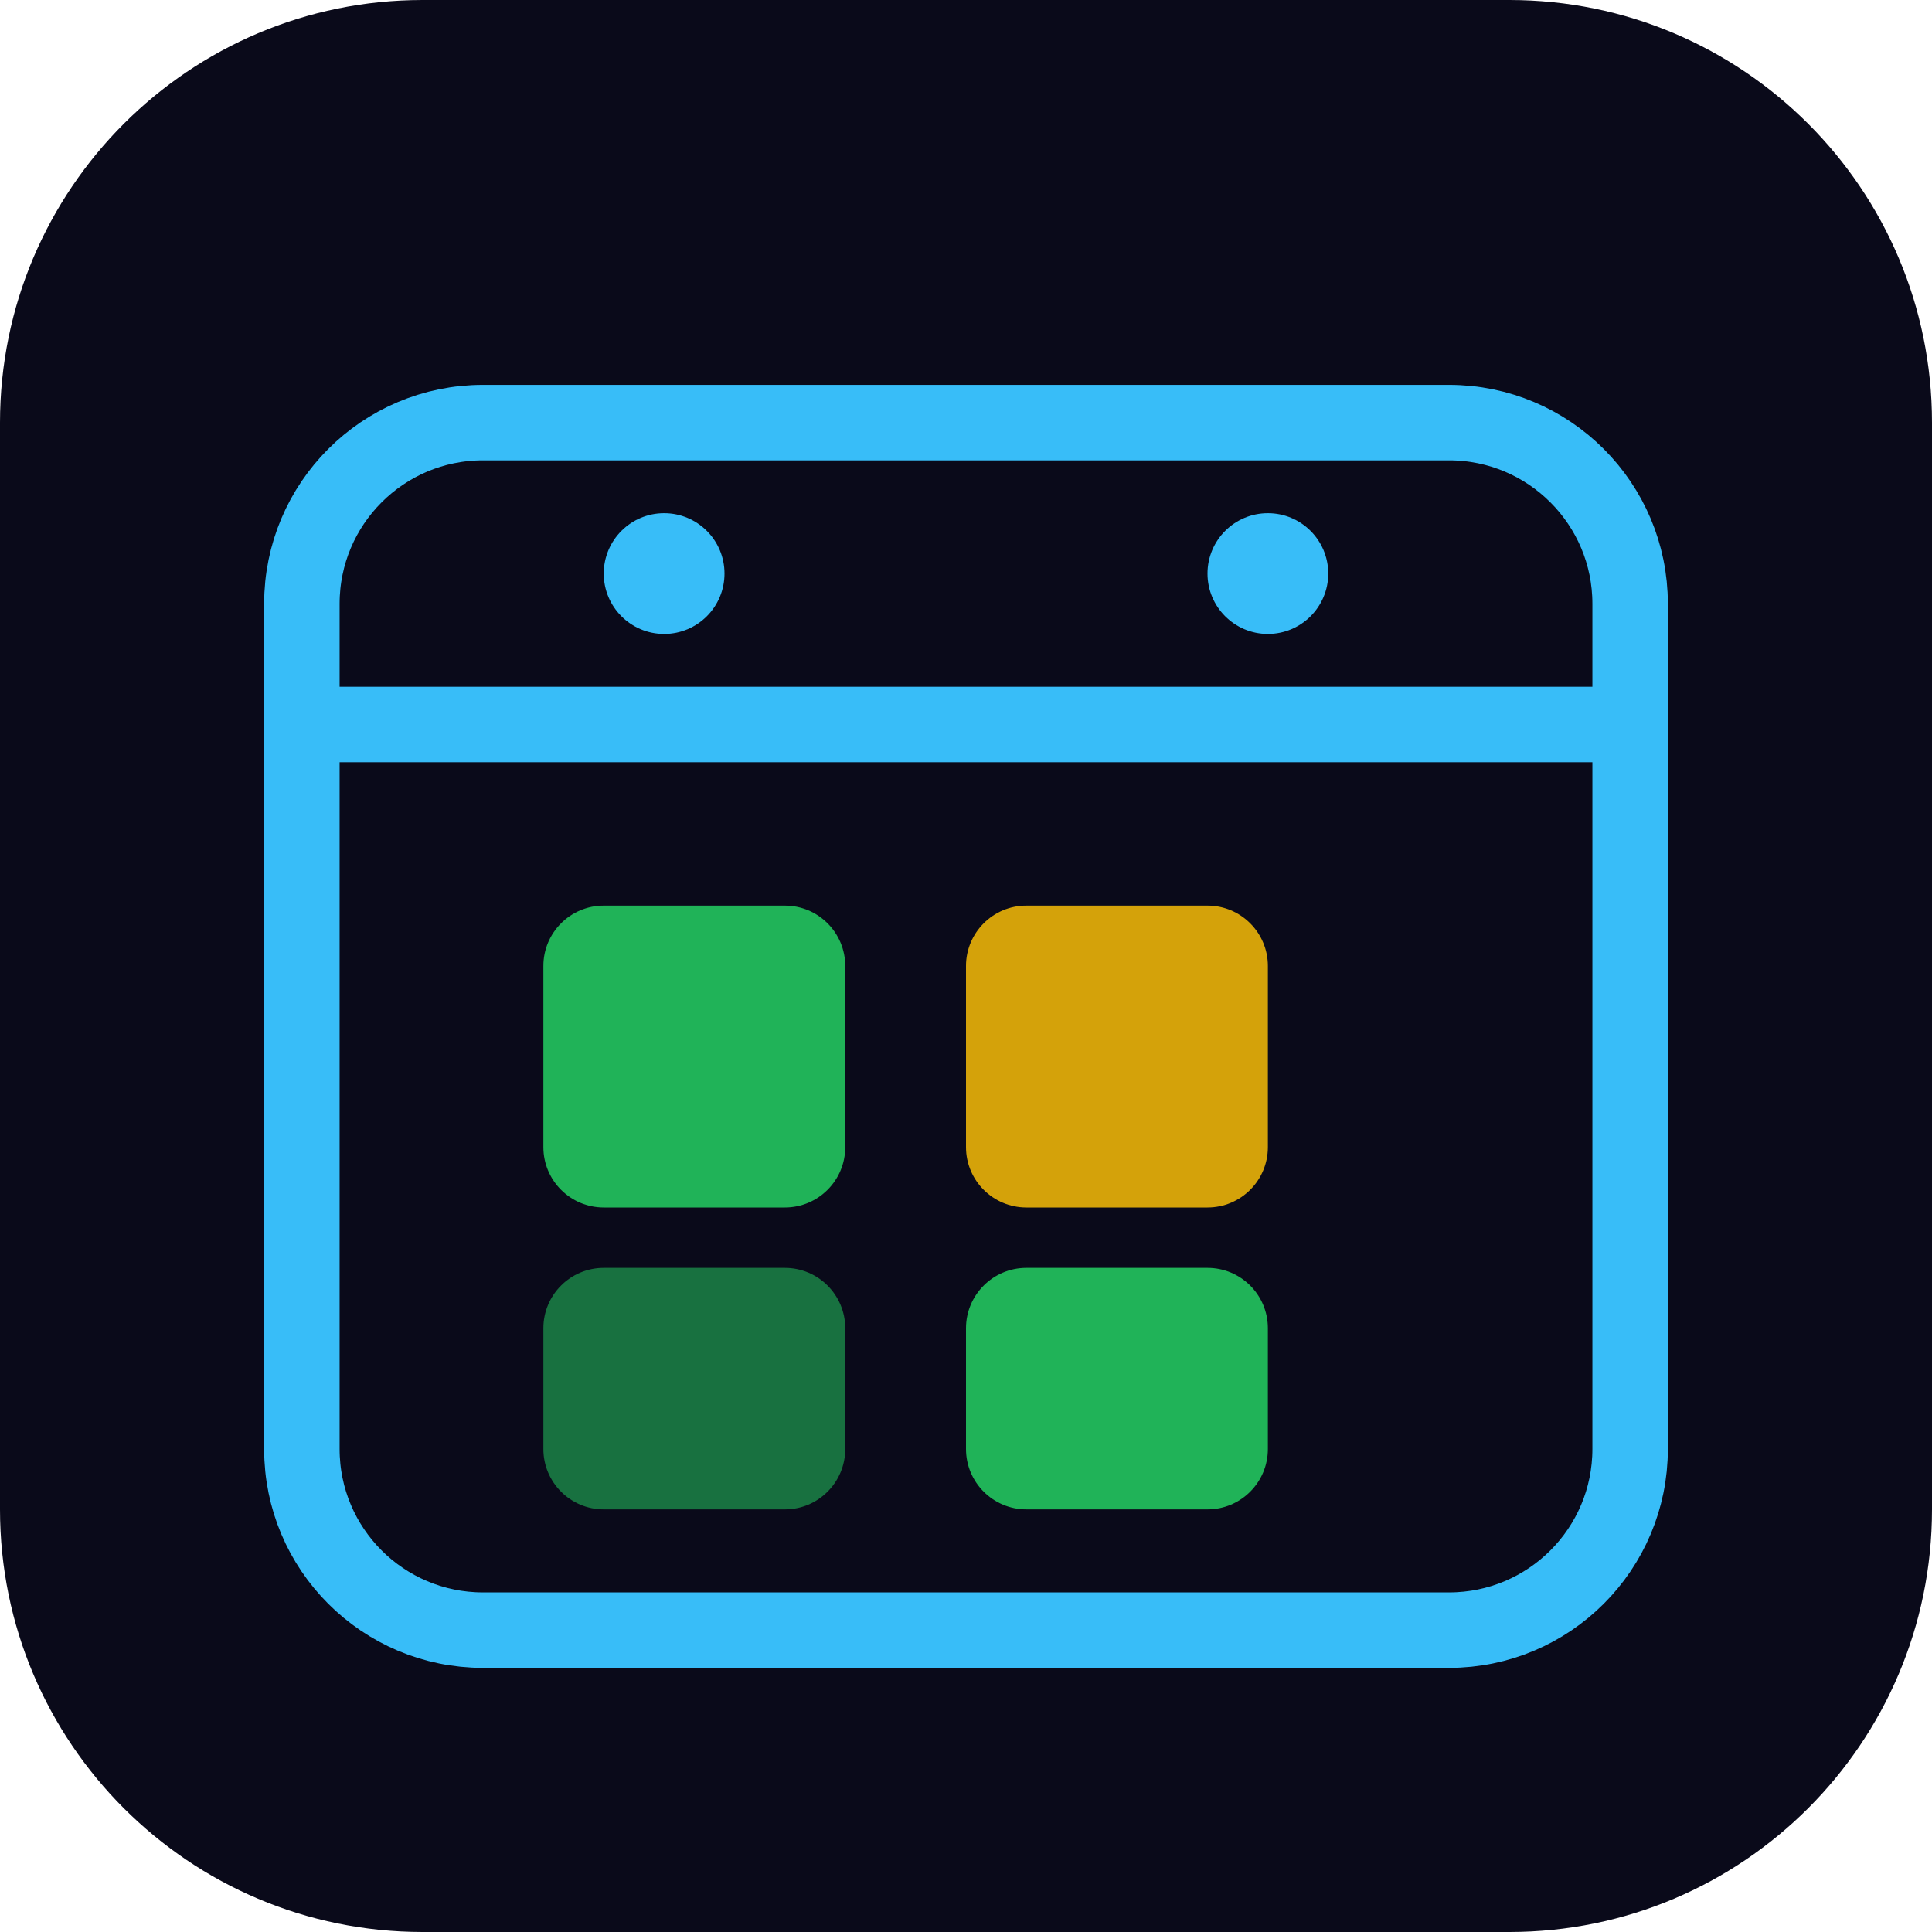
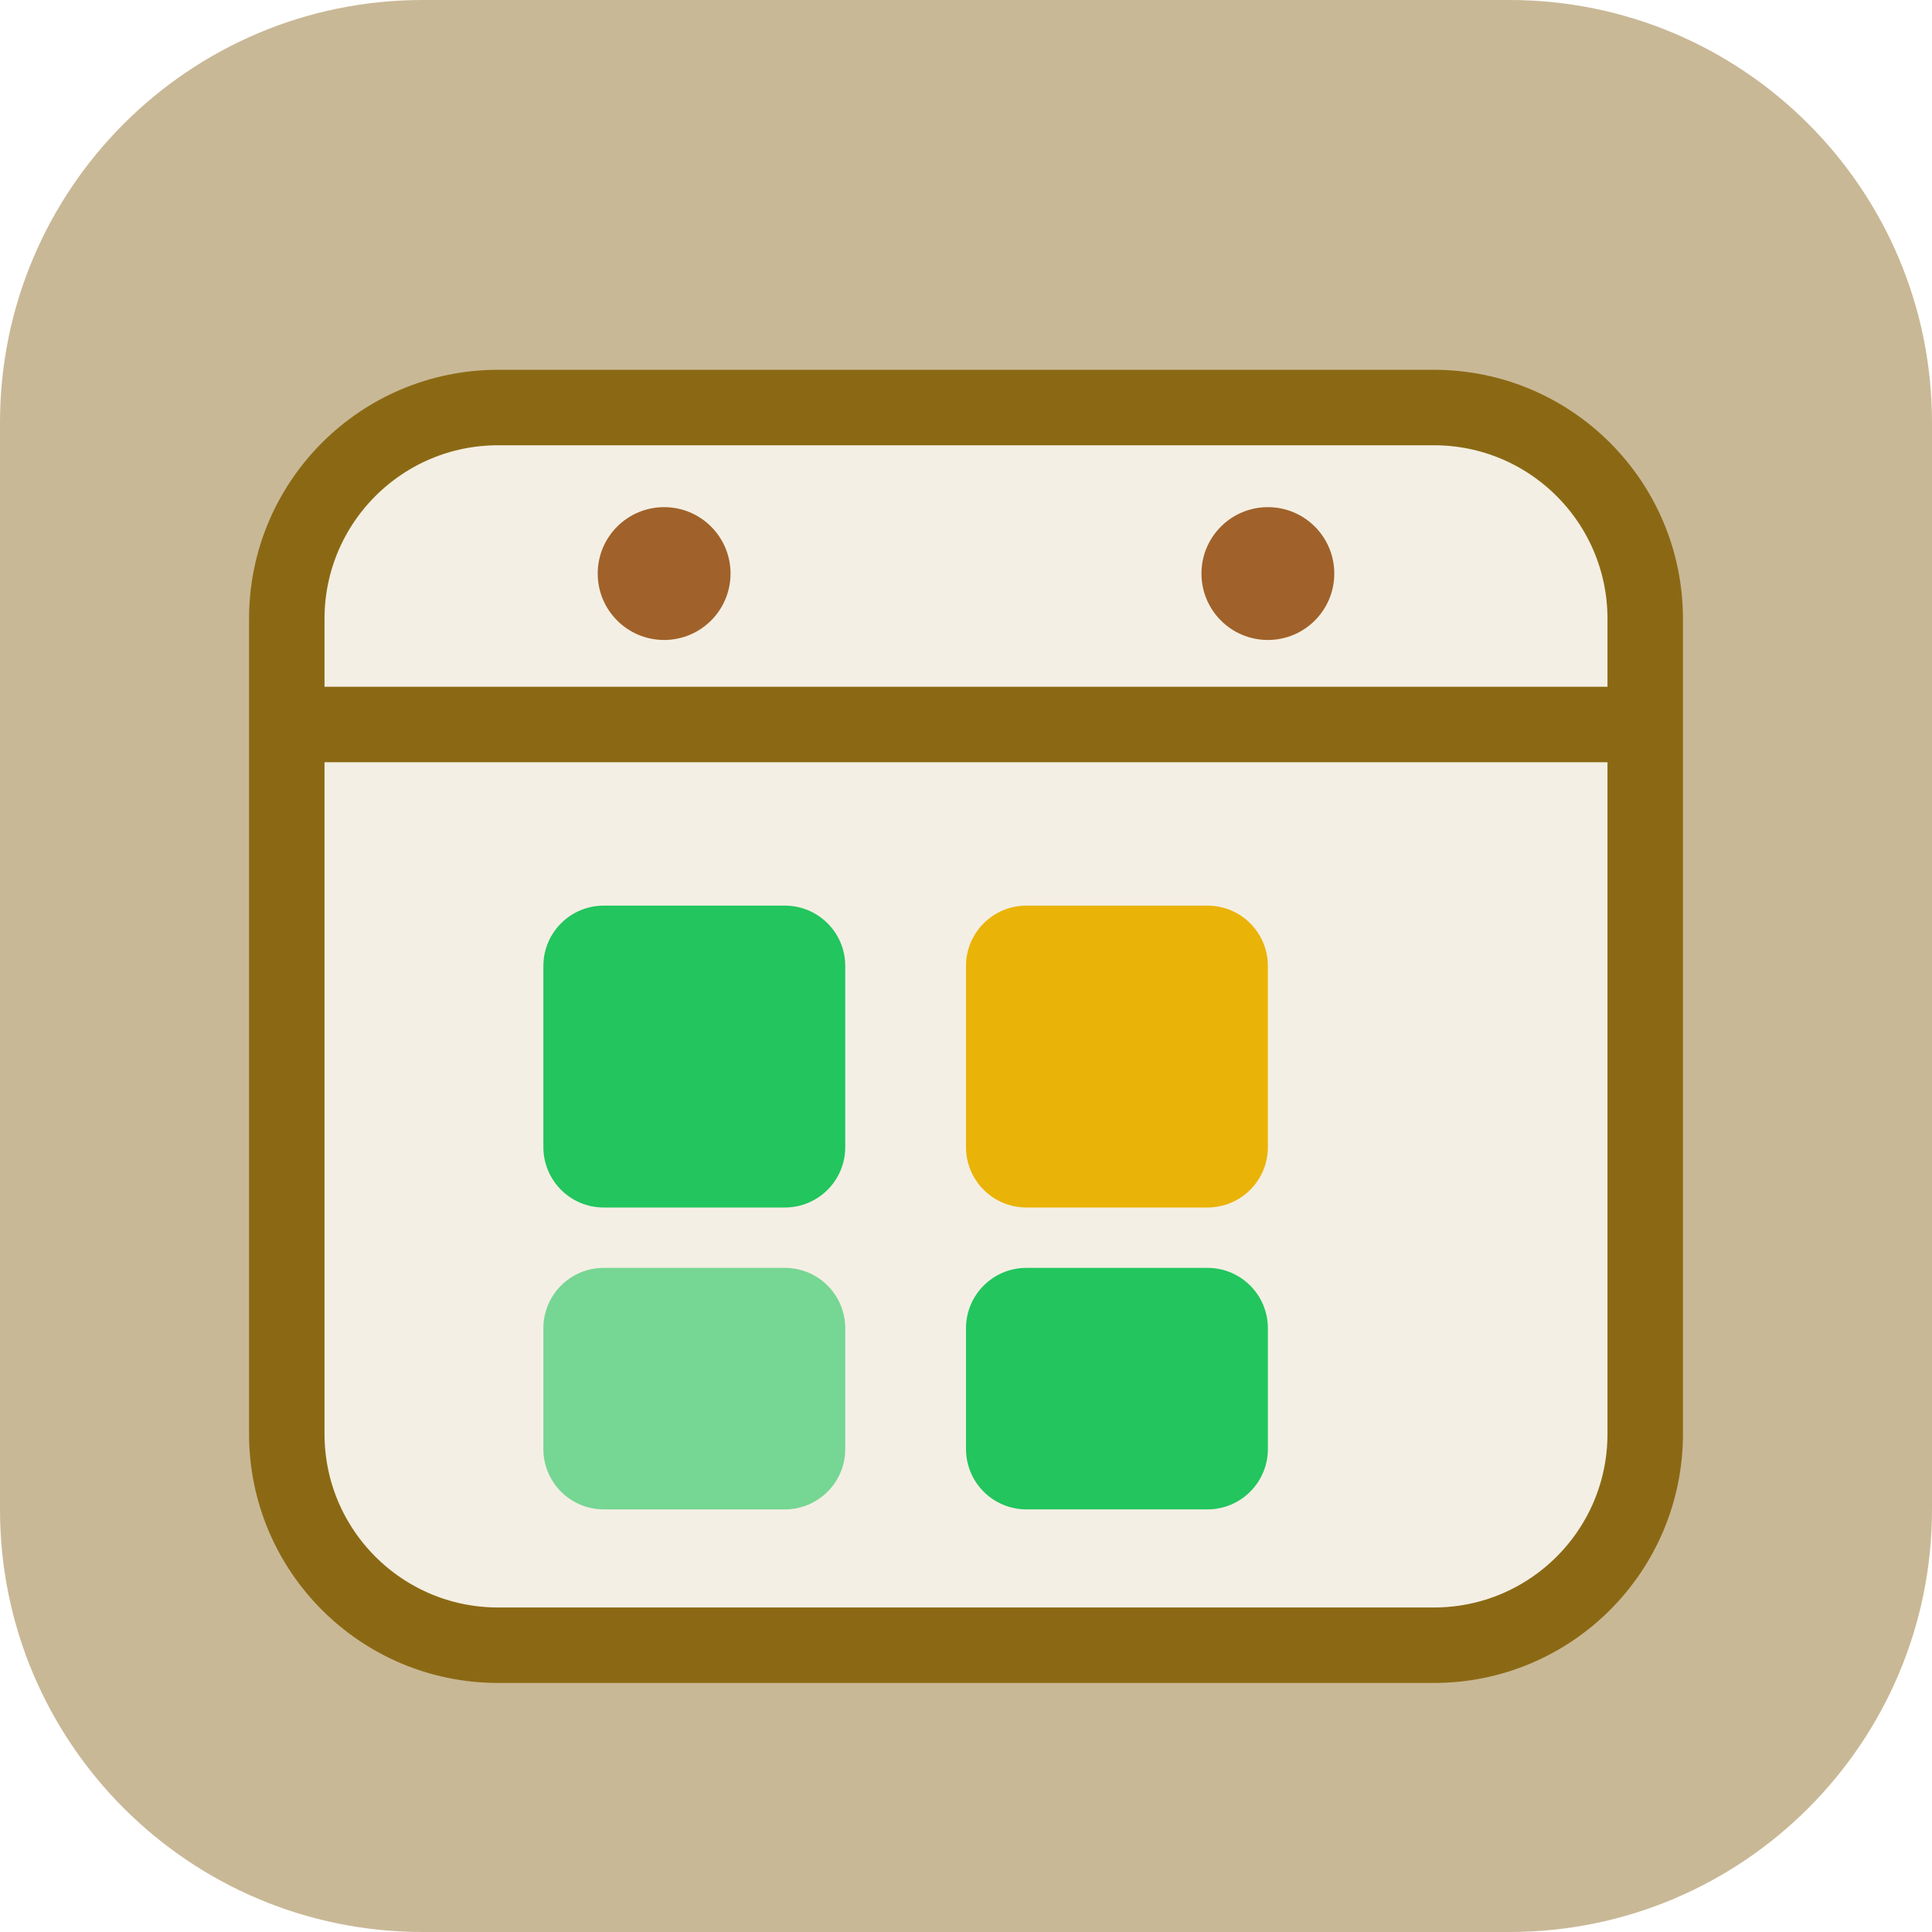
<svg xmlns="http://www.w3.org/2000/svg" viewBox="0 0 64 64" fill="none">
-   <rect width="64" height="64" rx="14" fill="#0a0a1a" />
-   <rect x="10" y="14" width="44" height="40" rx="6" stroke="#38bdf8" stroke-width="2.5" />
-   <path d="M10 24h44" stroke="#38bdf8" stroke-width="2.5" />
-   <circle cx="22" cy="19" r="2" fill="#38bdf8" />
-   <circle cx="42" cy="19" r="2" fill="#38bdf8" />
-   <rect x="18" y="30" width="10" height="10" rx="2" fill="#22c55e" opacity="0.9" />
-   <rect x="32" y="30" width="10" height="10" rx="2" fill="#eab308" opacity="0.9" />
-   <rect x="18" y="42" width="10" height="8" rx="2" fill="#22c55e" opacity="0.55" />
-   <rect x="32" y="42" width="10" height="8" rx="2" fill="#22c55e" opacity="0.9" />
+   <rect width="64" height="64" rx="14" fill="#c9b896" />
+   <rect x="9.5" y="13.5" width="45" height="41" rx="7" fill="#f4efe4" stroke="#8b6914" stroke-width="2.5" />
+   <path d="M10 24h44" stroke="#8b6914" stroke-width="2.5" />
+   <circle cx="22" cy="19" r="2.2" fill="#a0622a" />
+   <circle cx="42" cy="19" r="2.2" fill="#a0622a" />
+   <rect x="18" y="30" width="10" height="10" rx="2" fill="#22c55e" />
+   <rect x="32" y="30" width="10" height="10" rx="2" fill="#eab308" />
+   <rect x="18" y="42" width="10" height="8" rx="2" fill="#22c55e" opacity="0.6" />
+   <rect x="32" y="42" width="10" height="8" rx="2" fill="#22c55e" />
</svg>
